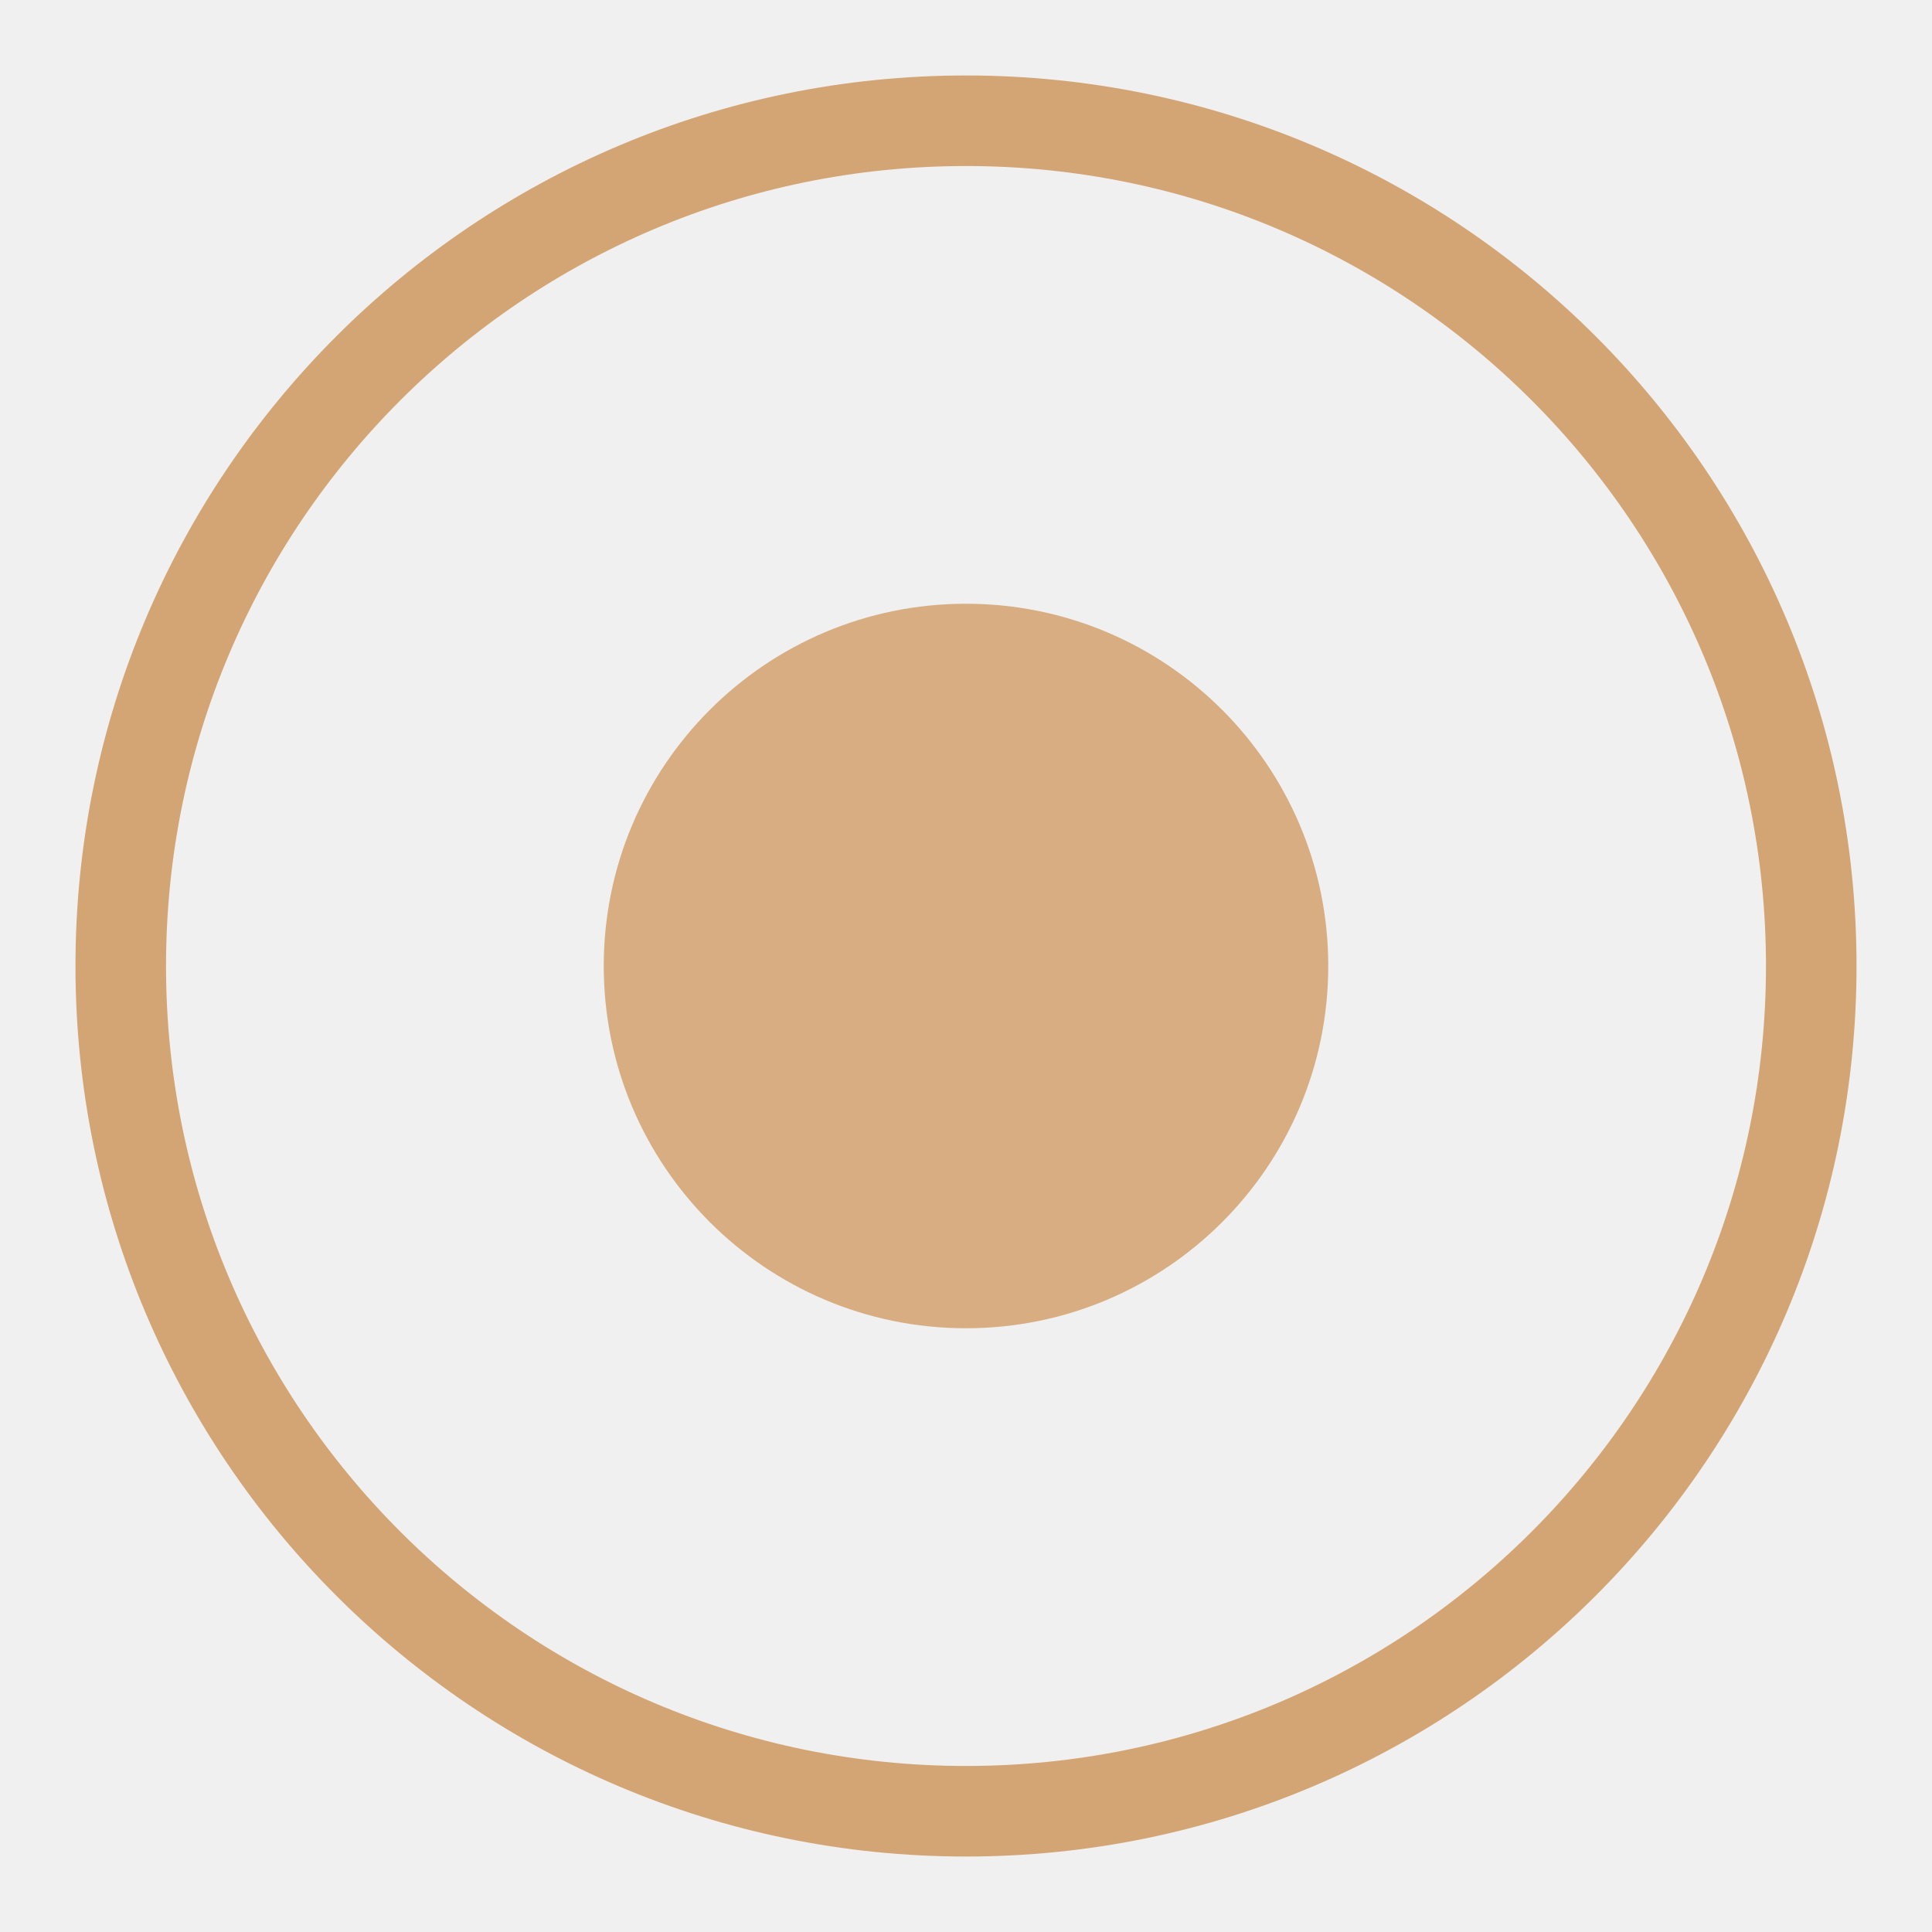
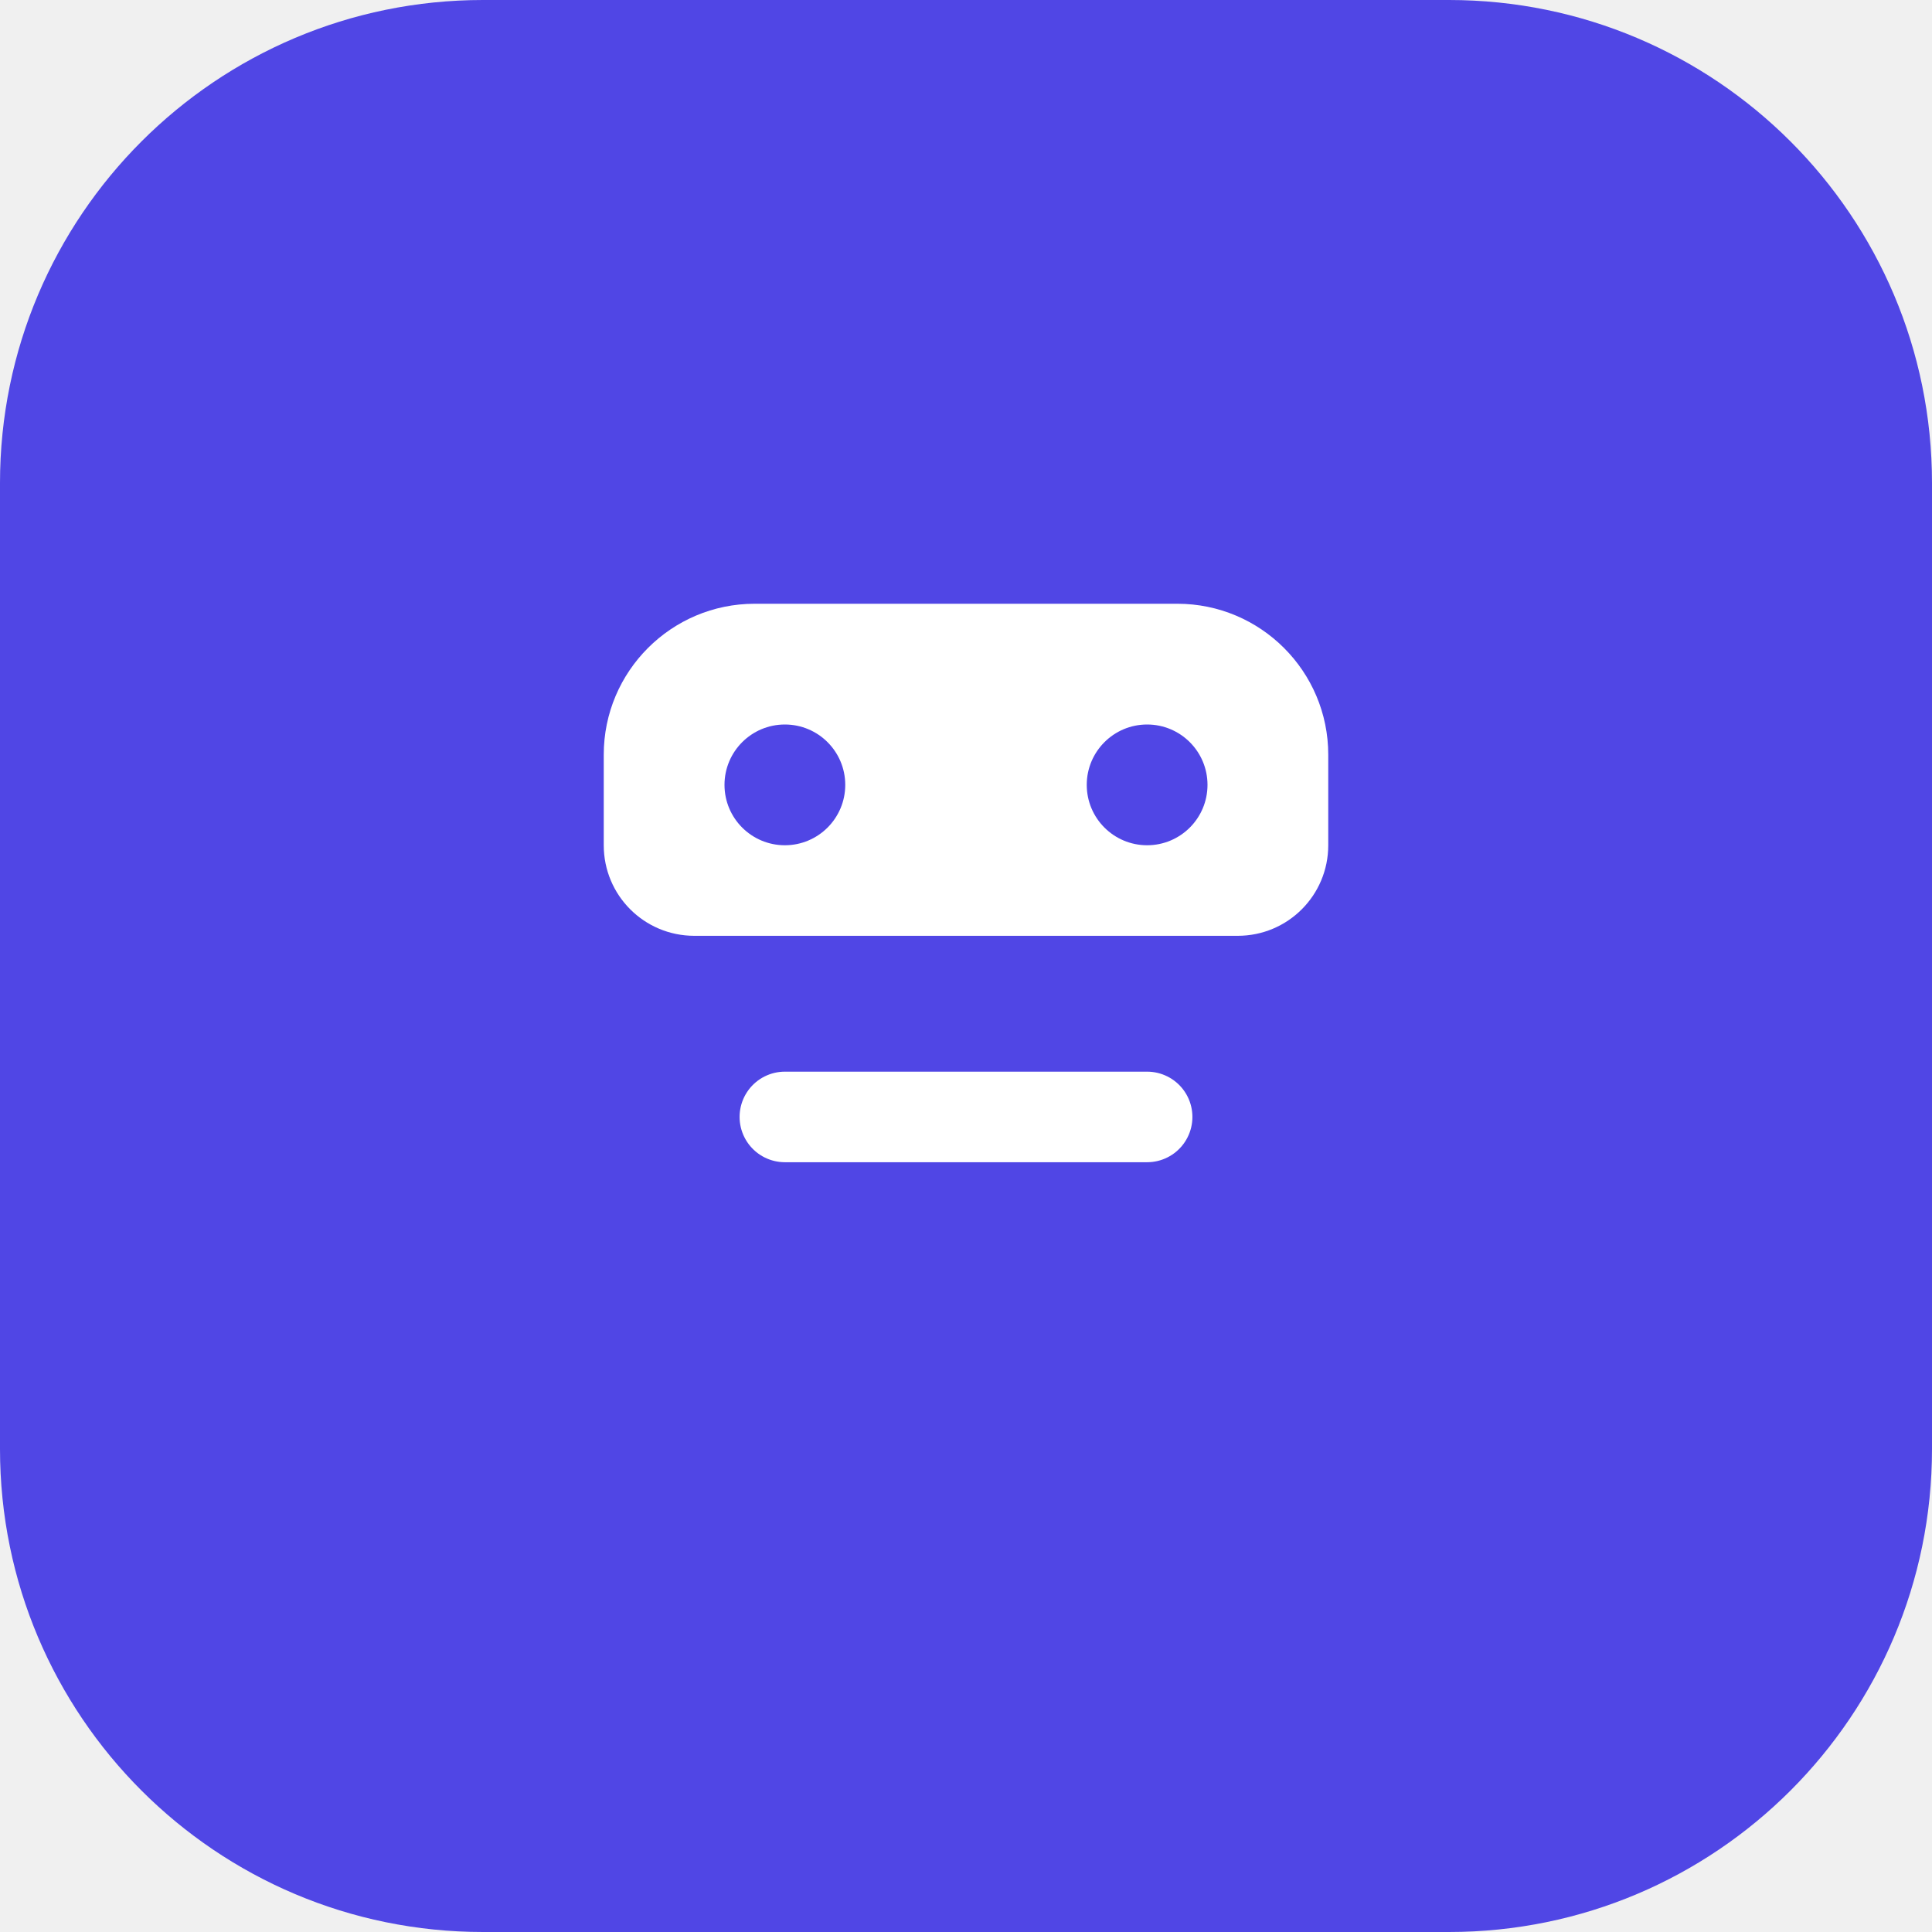
<svg xmlns="http://www.w3.org/2000/svg" viewBox="0 0 32 32" fill="none">
-   <circle cx="16" cy="16" r="14" stroke="#d4a574" stroke-width="1.5" />
-   <circle cx="16" cy="16" r="6" fill="#d4a574" opacity="0.9" />
+   <rect width="32" height="32" rx="8" fill="#5046E5" />
+   <path d="M10 12.5c0-1.38 1.12-2.5 2.5-2.5h7c1.38 0 2.5 1.12 2.5 2.5v1.5c0 .83-.67 1.5-1.5 1.5h-9c-.83 0-1.5-.67-1.5-1.5v-1.5z" fill="white" />
+   <circle cx="13" cy="13" r="1" fill="#5046E5" />
+   <circle cx="19" cy="13" r="1" fill="#5046E5" />
+   <path d="M13 18.5h6" stroke="white" stroke-width="1.5" stroke-linecap="round" />
</svg>
